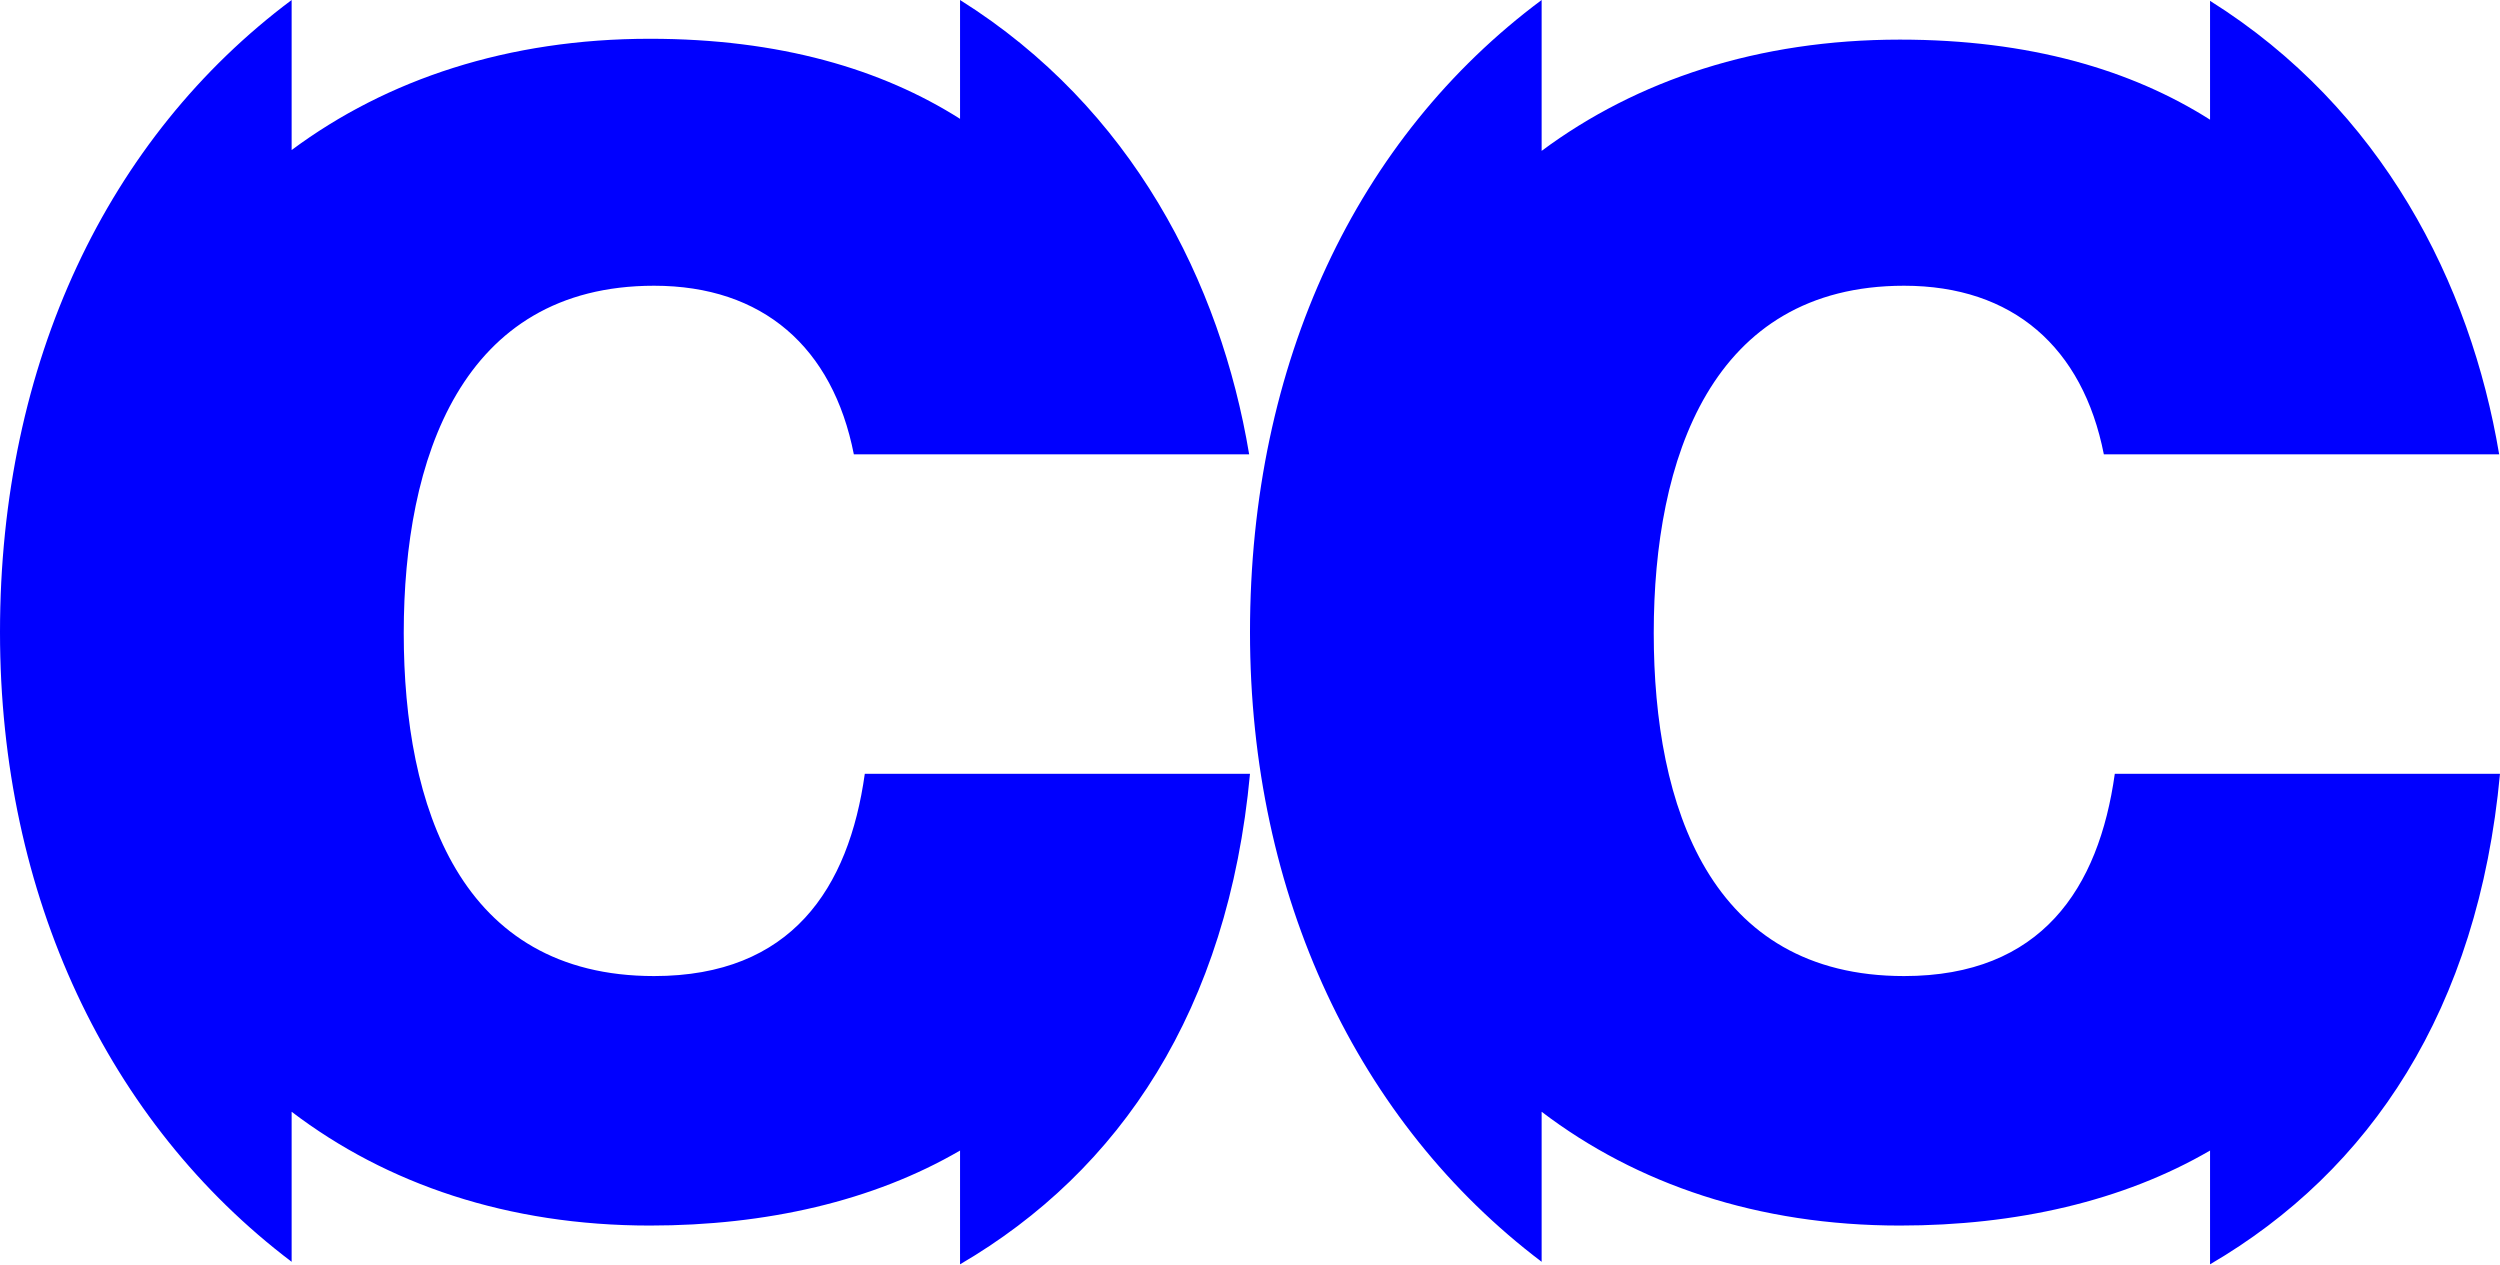
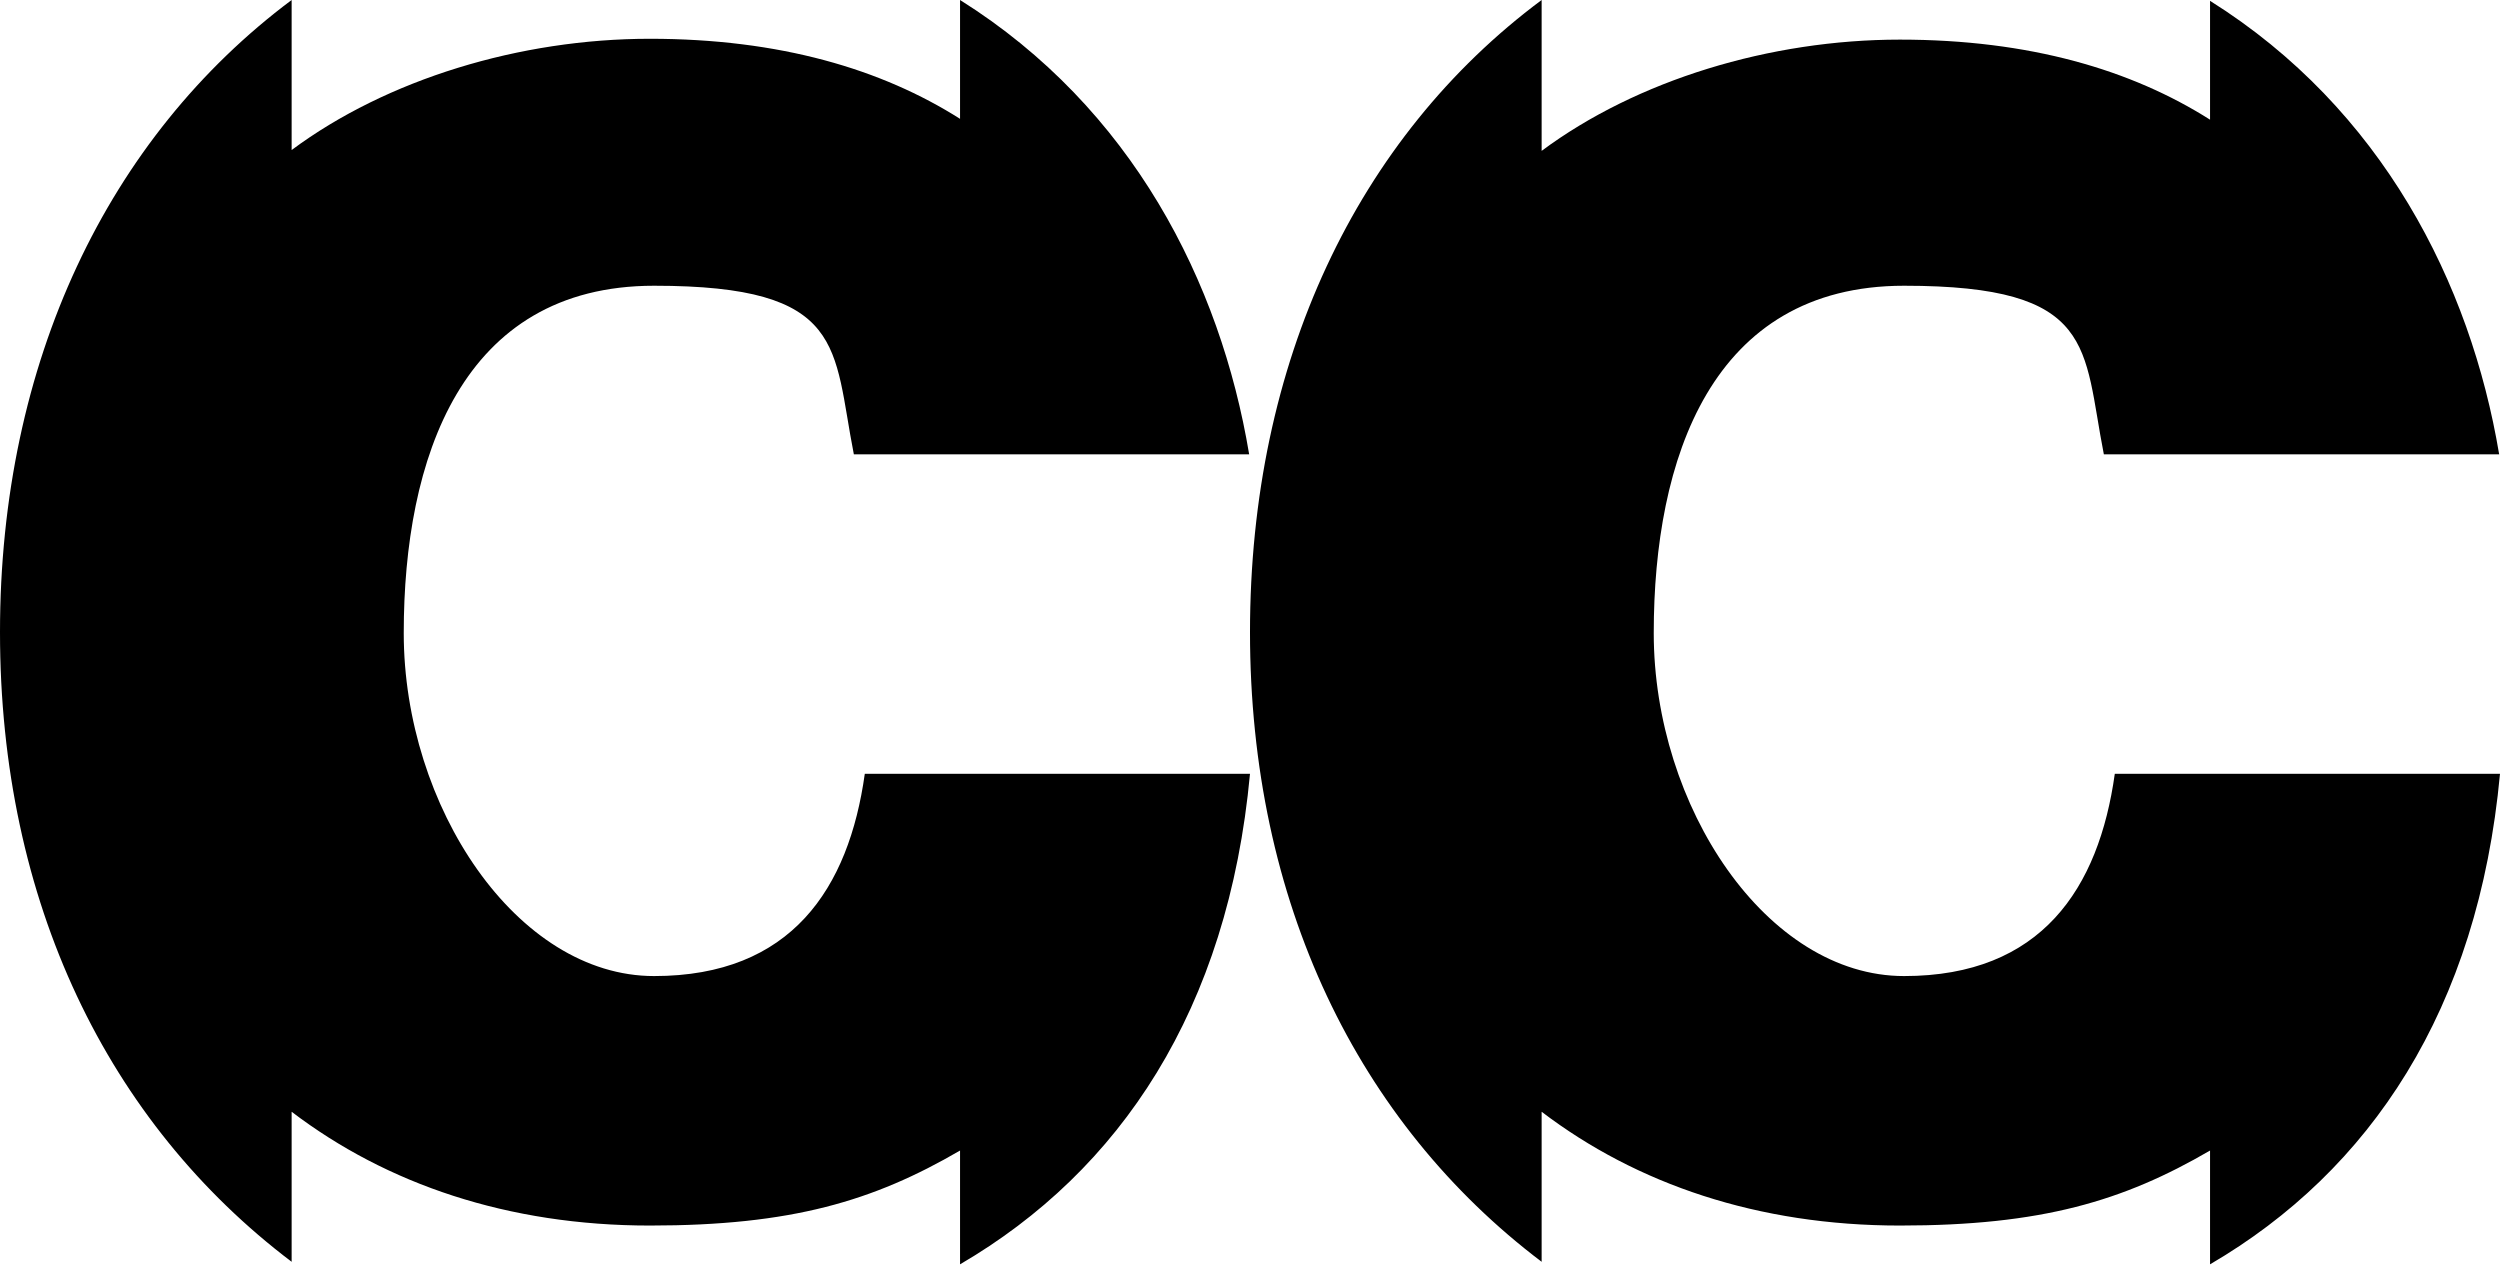
<svg xmlns="http://www.w3.org/2000/svg" id="Layer_1" version="1.1" viewBox="0 0 296.6 150">
  <defs>
    <style>
      .st0 {
        fill: none;
      }
- 
-       .st1 {
-         fill: blue;
-       }
    </style>
  </defs>
  <rect class="st0" x="-75" y="-143.2" width="1080" height="1920" />
  <g>
-     <path class="st1" d="M102.6,91.8c-1.9,13.6-8.7,24-25,24-23,0-29.7-20.1-29.7-40.7,0-20.6,6.8-41.2,29.7-41.2,12.9,0,21.2,7.3,23.7,20h46.9C144.8,33.5,134.3,12.8,113.9,0v14.1c-9.3-5.9-21.4-9.5-36.8-9.5-16.8,0-31.2,4.8-42.5,13.2V0C12.8,16.3,0,43,0,75c0,31.3,12.8,58.2,34.6,74.7v-17.8c11.3,8.6,25.7,13.5,42.5,13.5,13.8,0,26.5-2.9,36.8-8.9v13.5c19-11.1,31.8-30.2,34.4-58.2h-45.6Z" />
-     <path class="st1" d="M250.9,91.8c-1.9,13.6-8.7,24-25,24-23,0-29.7-20.1-29.7-40.7,0-20.6,6.8-41.2,29.7-41.2,12.9,0,21.2,7.3,23.7,20h46.9c-3.4-20.3-13.9-41-34.3-53.8v14.1c-9.3-5.9-21.4-9.5-36.8-9.5-16.8,0-31.2,4.8-42.5,13.2V0c-21.9,16.3-34.6,43-34.6,75,0,31.3,12.8,58.2,34.6,74.7v-17.8c11.3,8.6,25.7,13.5,42.5,13.5,13.8,0,26.5-2.9,36.8-8.9v13.5c19-11.1,31.8-30.2,34.4-58.2h-45.6Z" />
+     <path d="M102.6,91.8c-1.9,13.6-8.7,24-25,24s-29.7-20.1-29.7-40.7,6.8-41.2,29.7-41.2,21.2,7.3,23.7,20h46.9c-3.4-20.4-13.9-41.1-34.3-53.9v14.1c-9.3-5.9-21.4-9.5-36.8-9.5s-31.2,4.8-42.5,13.2V0C12.8,16.3,0,43,0,75s12.8,58.2,34.6,74.7v-17.8c11.3,8.6,25.7,13.5,42.5,13.5s26.5-2.9,36.8-8.9v13.5c19-11.1,31.8-30.2,34.4-58.2h-45.7Z" />
+     <path d="M250.9,91.8c-1.9,13.6-8.7,24-25,24s-29.7-20.1-29.7-40.7,6.8-41.2,29.7-41.2,21.2,7.3,23.7,20h46.9c-3.4-20.3-13.9-41-34.3-53.8v14.1c-9.3-5.9-21.4-9.5-36.8-9.5s-31.2,4.8-42.5,13.2V0c-21.9,16.3-34.6,43-34.6,75s12.8,58.2,34.6,74.7v-17.8c11.3,8.6,25.7,13.5,42.5,13.5s26.5-2.9,36.8-8.9v13.5c19-11.1,31.8-30.2,34.4-58.2h-45.7Z" />
  </g>
</svg>
